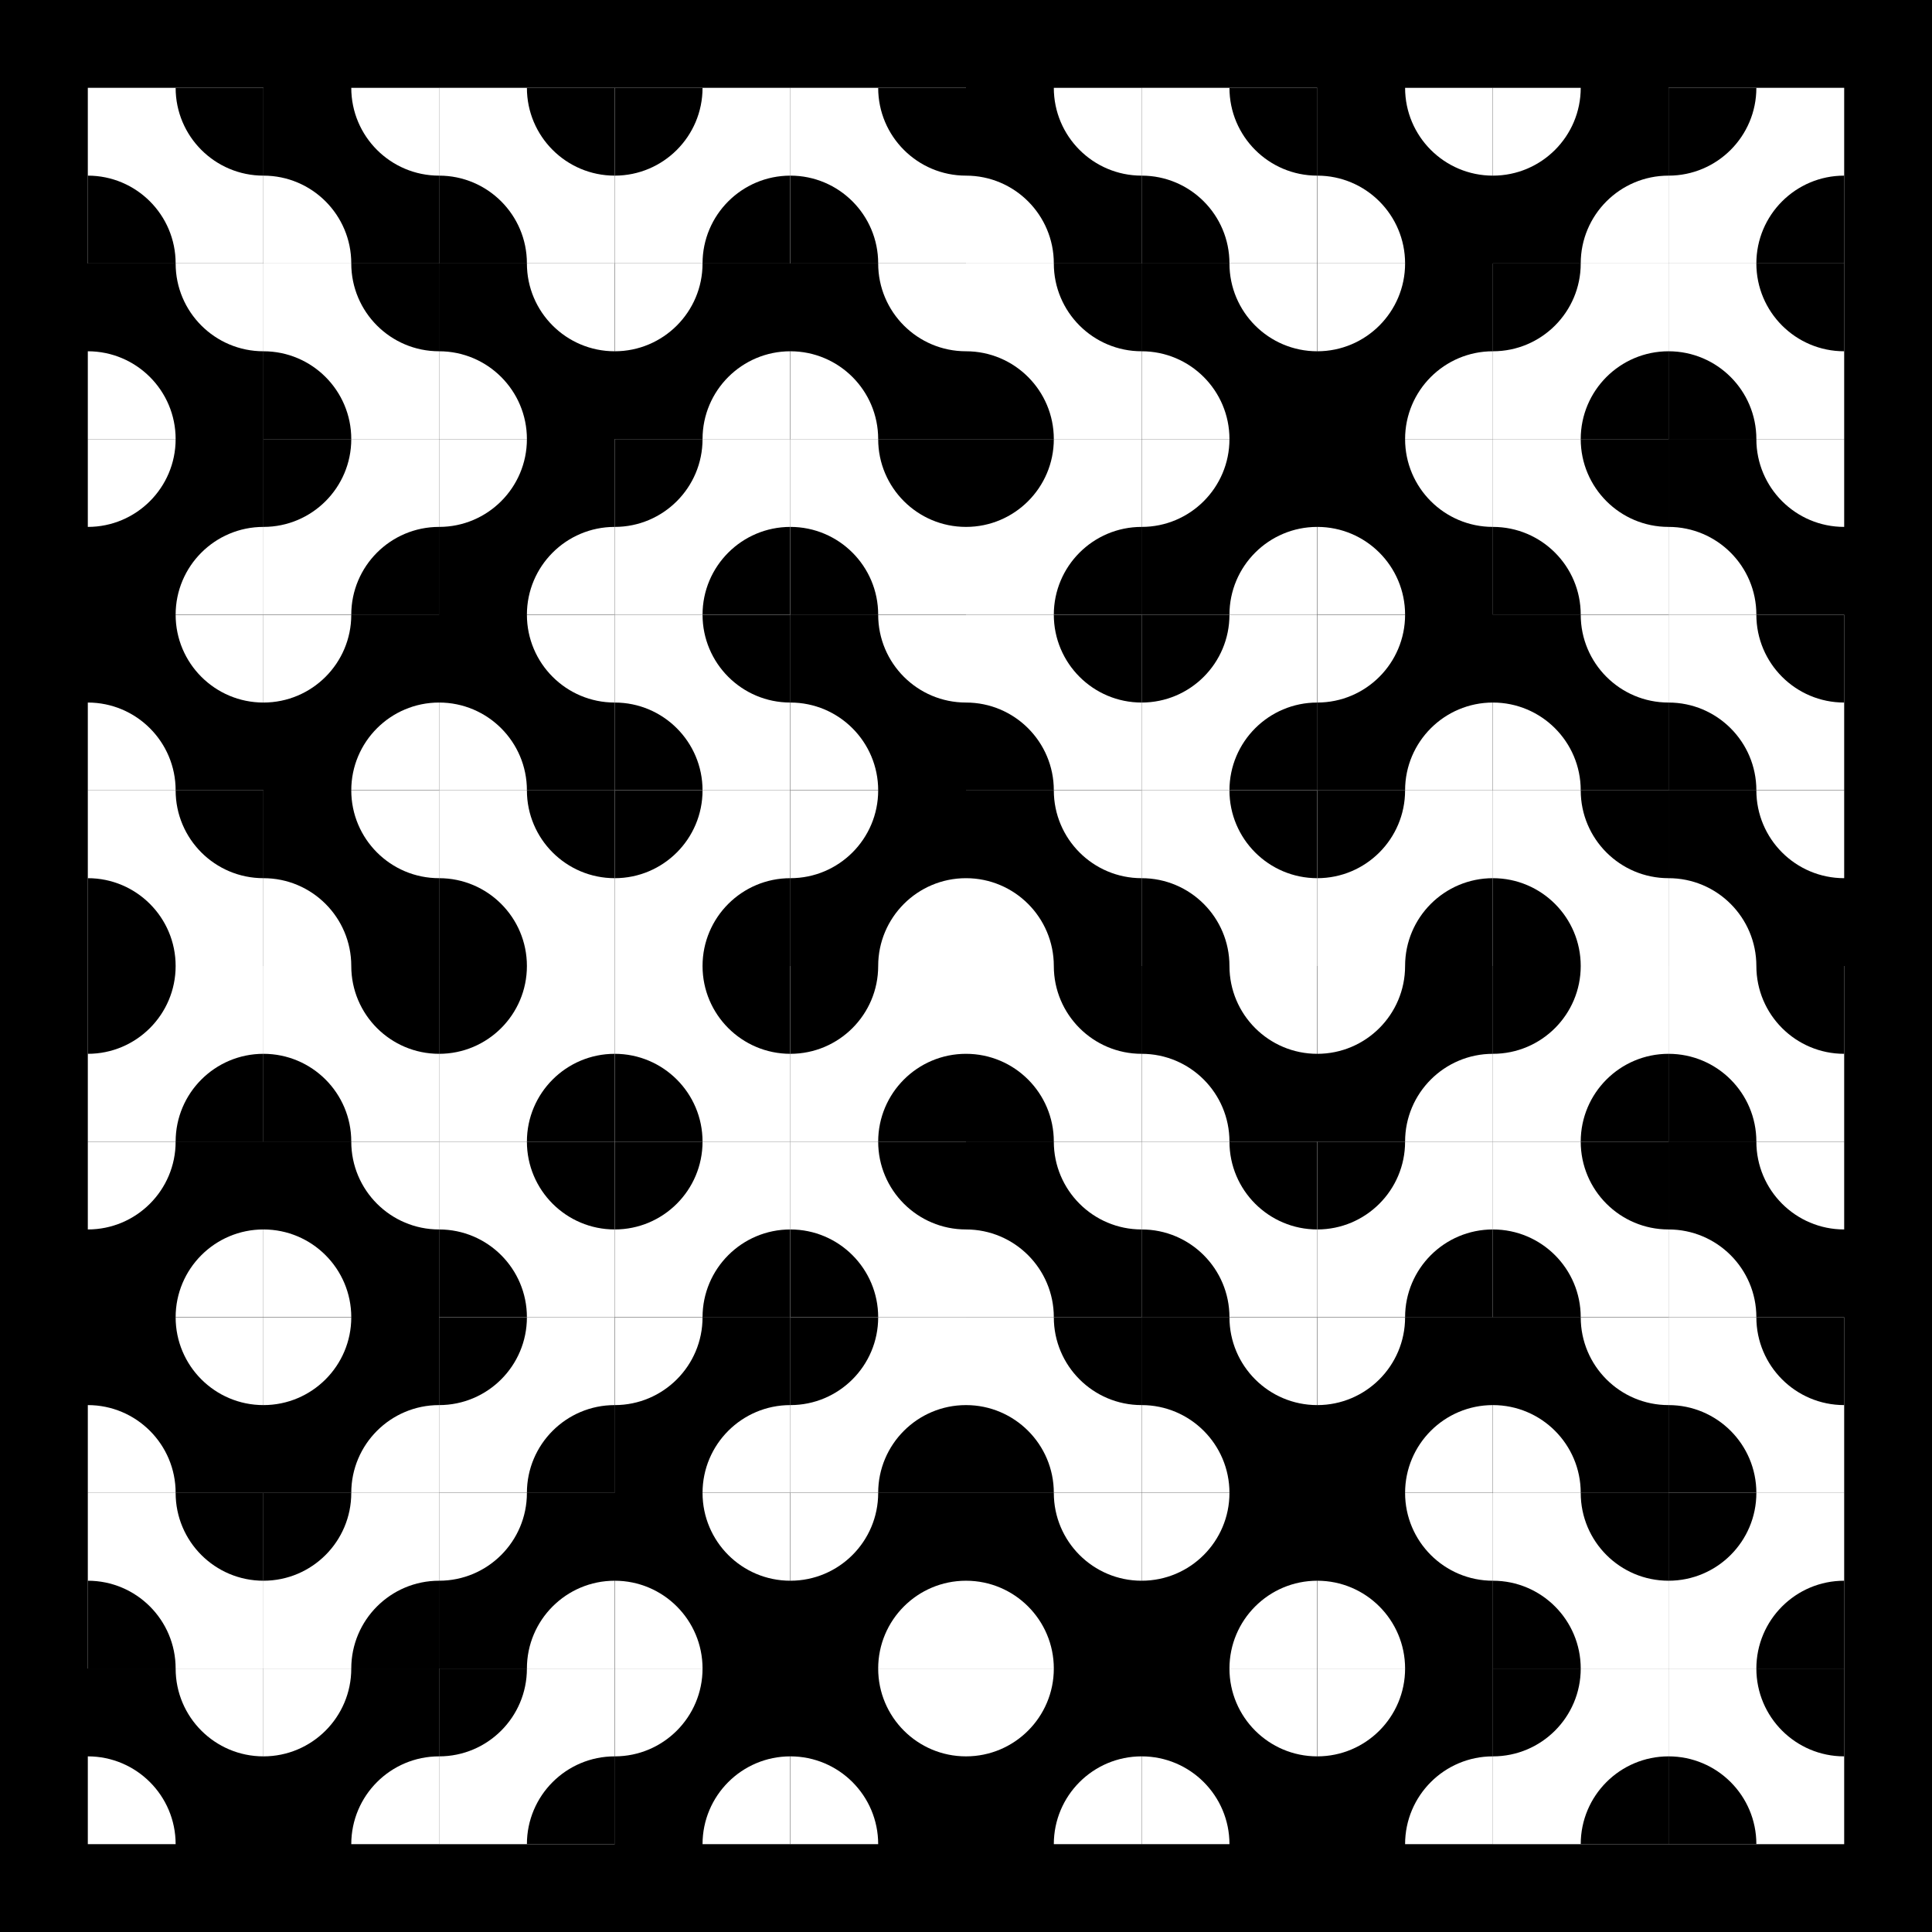
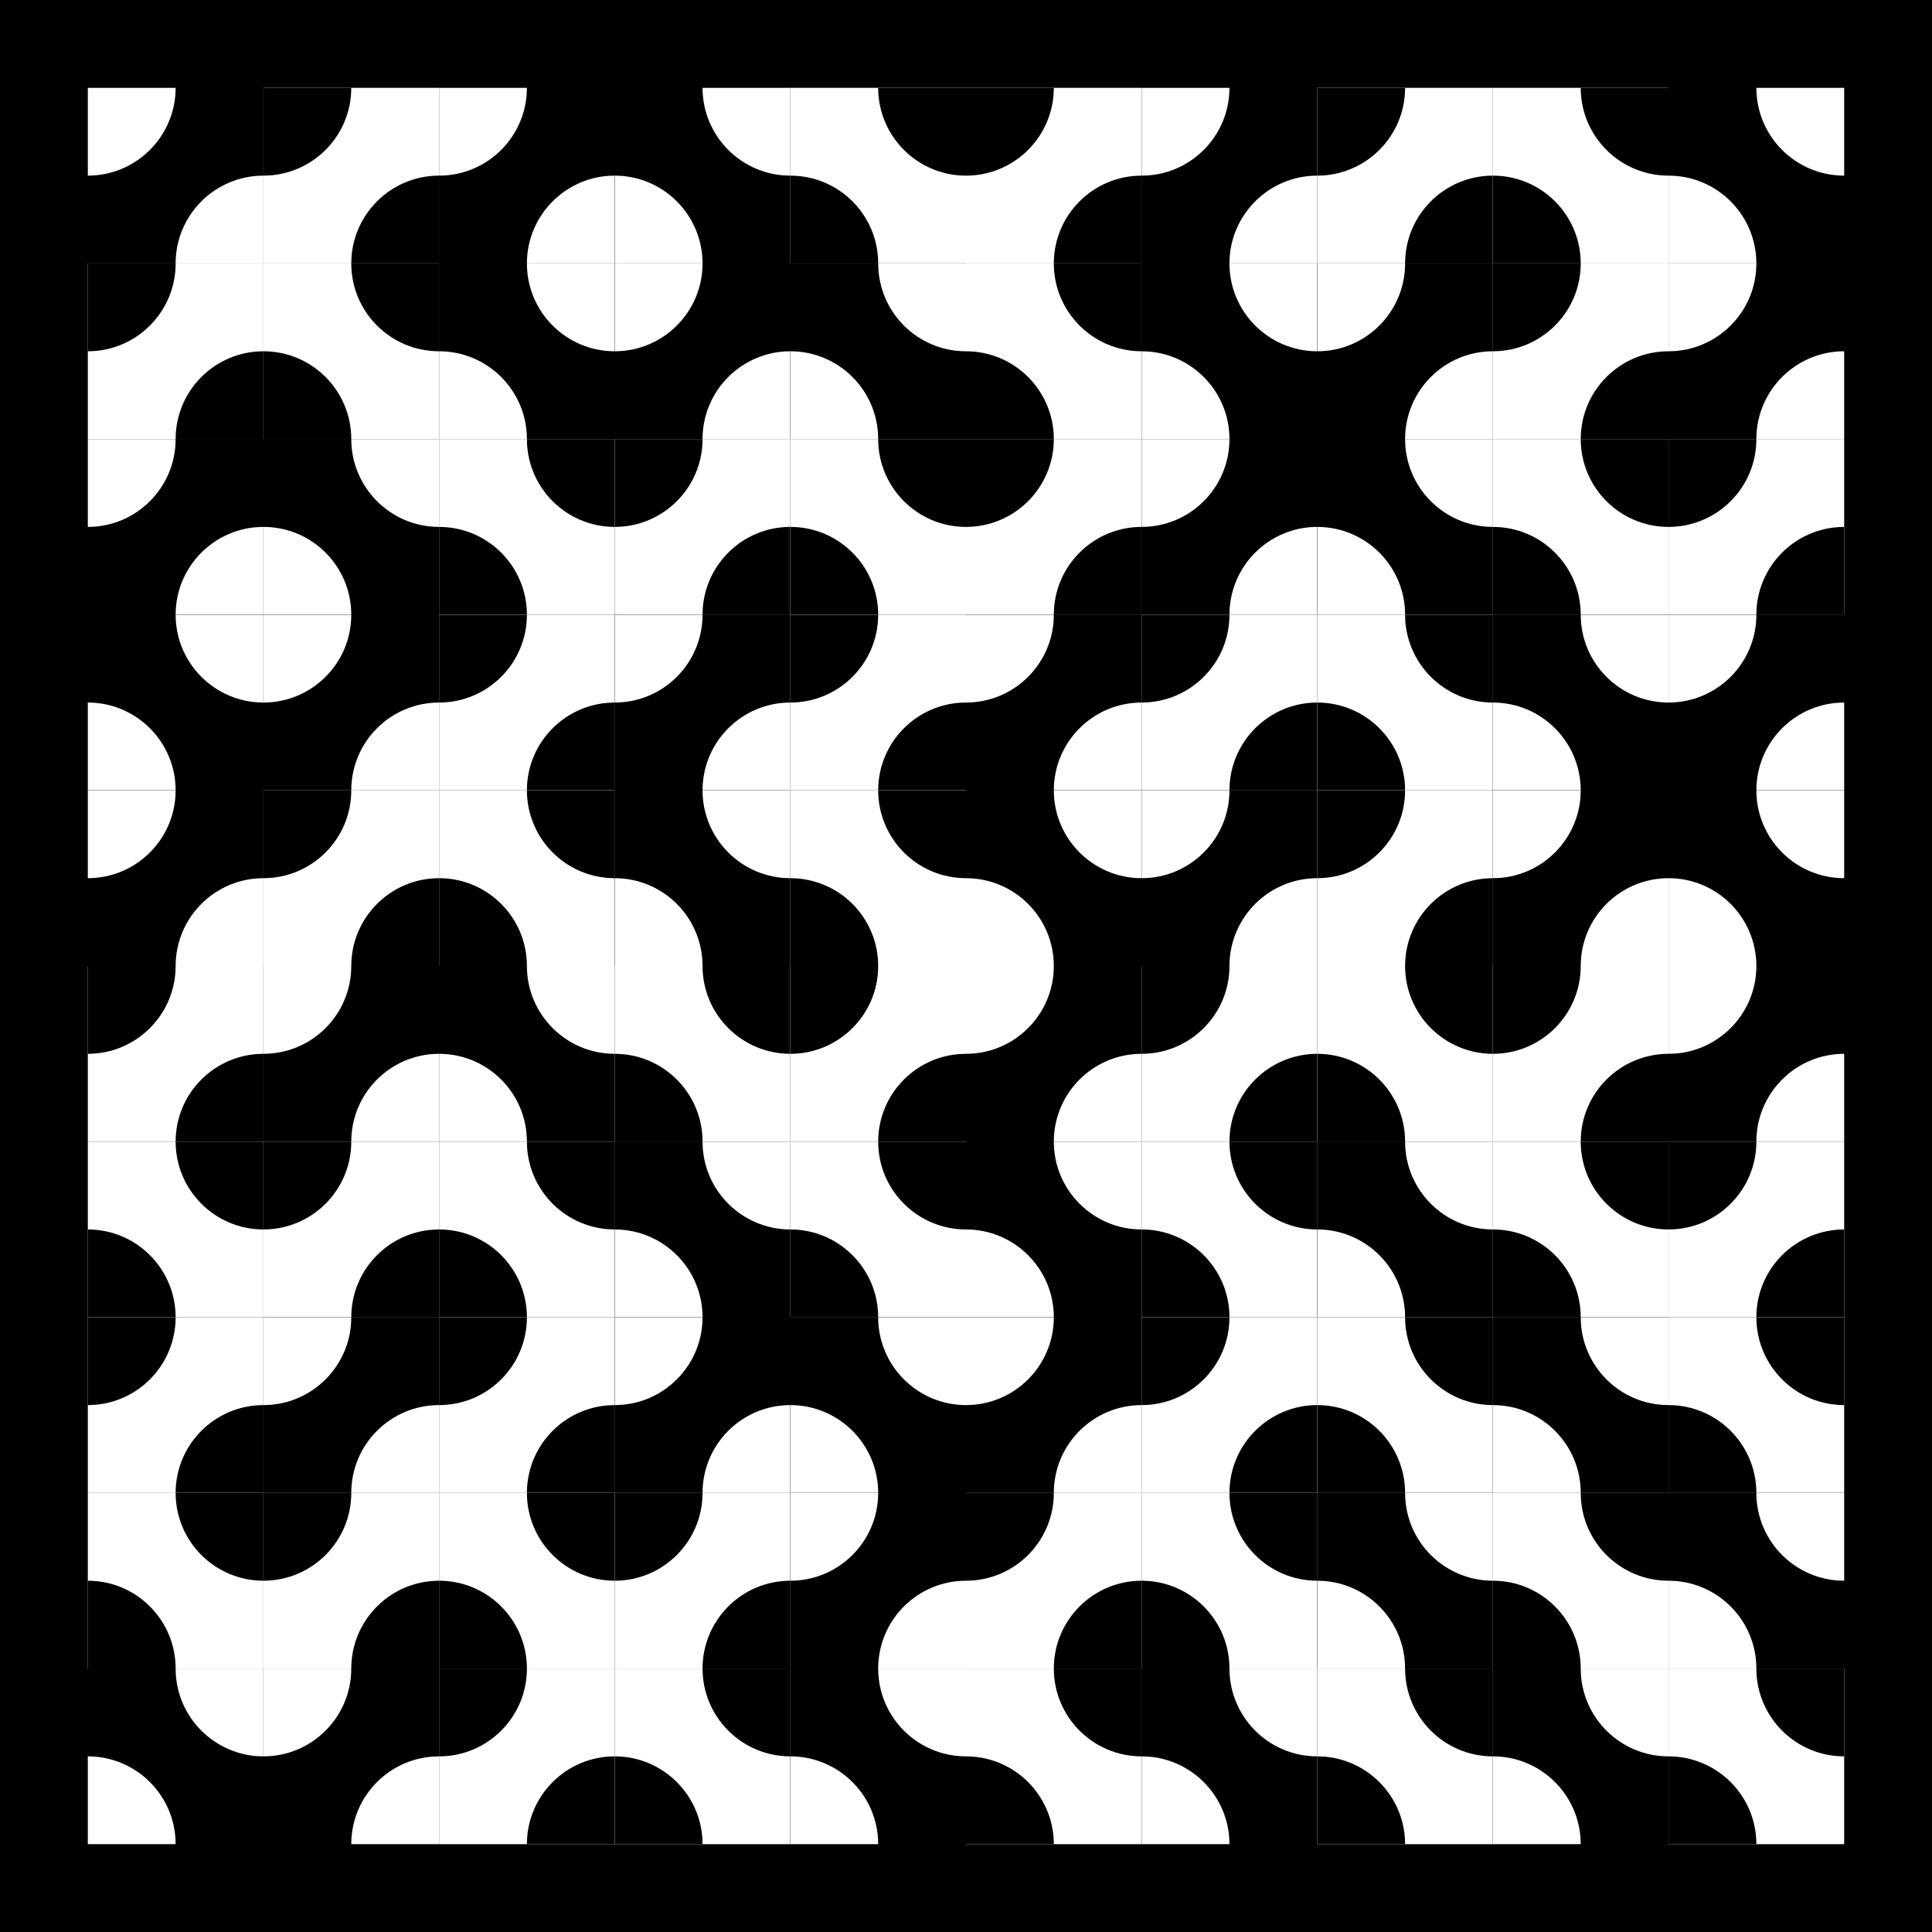
<svg xmlns="http://www.w3.org/2000/svg" viewBox="0 0 550 550" width="550" height="550">
-   <style>
+ '<style>
        rect.tileBack1 { stroke: none; fill: blacl; }
        rect.tileBack2 { stroke: none; fill: white; }
        rect.background { stroke: none; fill: white; }
        path.guide { stroke: lightgray; stroke-width: 1; }
        circle.guide { stroke: lightgray; fill: darkgray; stroke-width: 1; }
        path.arc1 { stroke: black; stroke-width: 50; fill: none; stroke-linecap: butt; }
        path.arc1round { stroke: black; stroke-width: 50; fill: none; stroke-linecap: round; }
        path.arc2 { stroke: black; stroke-width: 50; fill: none; stroke-linecap: butt; }
        path.arc3 { stroke: green; stroke-width: 50; fill: none; stroke-linecap: butt; }
        path.arc4 { stroke: blue; stroke-width: 50; fill: none; stroke-linecap: butt; }
        path.pie1 { stroke: none; stroke-width: 1; fill: white; stroke-linecap: butt; }
        path.pie2 { stroke: none; stroke-width: 1; fill: black; stroke-linecap: butt; }
        polygon.hex1 { stroke: white; fill: lightblue; stroke-width: 20; }
        polygon.hex1b { stroke: white; fill: darkblue; stroke-width: 20; }
        polygon.hex2 { stroke: white; fill: lightpink; stroke-width: 1; }
        polygon.hex2b { stroke: white; fill: red; stroke-width: 1; }
</style>
  <defs>
    <g id="base1">
      <rect width="200" height="200" class="tileBack1" />
    </g>
    <g id="base2">
      <rect width="200" height="200" class="tileBack2" />
    </g>
    <g id="center1">
      <use href="#base1" />
      <circle cx="100" cy="100" r="25" class="guide" />
    </g>
    <g id="hex1">
      <polygon class="hex1" transform="translate(0,0) scale(0.5,0.5) rotate(0,100,100)" points="300,150 225,280 75,280 0,150 75,20 225,20" />
    </g>
    <g id="hex1b">
      <polygon class="hex1b" transform="translate(0,0) scale(0.5,0.5) rotate(0,100,100)" points="300,150 225,280 75,280 0,150 75,20 225,20" />
    </g>
    <g id="hex2">
      <polygon class="hex2" transform="translate(0,0) scale(0.5,0.5) rotate(0,100,100)" points="300,150 225,280 75,280 0,150 75,20 225,20" />
    </g>
    <g id="hex2b">
      <polygon class="hex2b" transform="translate(0,0) scale(0.5,0.5) rotate(0,100,100)" points="300,150 225,280 75,280 0,150 75,20 225,20" />
    </g>
    <g id="tile1">
      <use href="#base1" />
      <path d="M200,100 A 100,100 0,0,0 100,200" class="arc1" />
    </g>
    <g id="slice1A">
      <use href="#base1" />
      <path d="M200,100 A 100,100 0,0,0 100,200 L 200,200 Z" class="pie1" />
      <path d="M0,100 A 100,100 0,0,0 100,0 L 0,0 Z" class="pie1" />
    </g>
    <g id="slice2A">
      <use href="#base2" />
      <path d="M200,100 A 100,100 0,0,0 100,200 L 200,200 Z" class="pie2" />
      <path d="M0,100 A 100,100 0,0,0 100,0 L 0,0 Z" class="pie2" />
    </g>
    <g id="slice1B">
      <use href="#slice2A" transform="rotate(90,100,100)" />
    </g>
    <g id="slice2B">
      <use href="#slice1A" transform="rotate(90,100,100)" />
    </g>
    <g id="tile2">
      <use href="#base1" />
      <path d="M200,100 A 100,100 0,0,0 100,200" class="arc2" />
      <path d="M0,100 A 100,100 0,0,0 100,0" class="arc2" />
    </g>
    <g id="tile3">
      <use href="#base1" />
      <path d="M100,0 A 100,100 0,0,0 200,100" class="arc3" />
      <path d="M100,200 A 100,100 0,0,0 0,100" class="arc3" />
    </g>
    <g id="tile4">
      <use href="#base1" />
      <path d="M200,100 A 100,100 0,0,0 100,200" class="arc4" />
      <path d="M0,100 A 100,100 0,0,0 100,0" class="arc4" />
      <path d="M100,0 A 100,100 0,0,0 200,100" class="arc4" />
      <path d="M100,200 A 100,100 0,0,0 0,100" class="arc4" />
    </g>
    <g id="tile5">
      <use href="#base1" />
      <path d="M0,100 200,100" class="arc1" />
    </g>
    <g id="tile6">
      <use href="#base1" />
      <path d="M100,0 100,200" class="arc1" />
    </g>
  </defs>
  <rect id="background" fill="black" width="550" height="550" />
  <g id="board" transform="translate(25,25) scale(0.25, 0.25)">
-     <use id="C0R0" href="#slice1B" transform="translate(0.00,0.00) rotate(0,100,100)">
- 		</use>
-     <use id="C0R1" href="#slice2B" transform="translate(0.00,200.00) rotate(0,100,100)">
+     <use id="C0R0" href="#slice1A" transform="translate(0.00,0.00) rotate(0,100,100)">
+ 		</use>
+     <use id="C0R1" href="#slice2A" transform="translate(0.00,200.00) rotate(0,100,100)">
		</use>
    <use id="C0R2" href="#slice1A" transform="translate(0.00,400.00) rotate(0,100,100)">
		</use>
    <use id="C0R3" href="#slice2B" transform="translate(0.00,600.00) rotate(0,100,100)">
		</use>
-     <use id="C0R4" href="#slice1B" transform="translate(0.00,800.00) rotate(0,100,100)">
+     <use id="C0R4" href="#slice1A" transform="translate(0.00,800.00) rotate(0,100,100)">
		</use>
    <use id="C0R5" href="#slice2A" transform="translate(0.00,1000.00) rotate(0,100,100)">
		</use>
-     <use id="C0R6" href="#slice1A" transform="translate(0.00,1200.00) rotate(0,100,100)">
- 		</use>
-     <use id="C0R7" href="#slice2B" transform="translate(0.00,1400.00) rotate(0,100,100)">
+     <use id="C0R6" href="#slice1B" transform="translate(0.00,1200.00) rotate(0,100,100)">
+ 		</use>
+     <use id="C0R7" href="#slice2A" transform="translate(0.00,1400.00) rotate(0,100,100)">
		</use>
    <use id="C0R8" href="#slice1B" transform="translate(0.00,1600.00) rotate(0,100,100)">
		</use>
    <use id="C0R9" href="#slice2B" transform="translate(0.00,1800.00) rotate(0,100,100)">
		</use>
-     <use id="C1R0" href="#slice2B" transform="translate(200.00,0.00) rotate(0,100,100)">
+     <use id="C1R0" href="#slice2A" transform="translate(200.00,0.00) rotate(0,100,100)">
		</use>
    <use id="C1R1" href="#slice1B" transform="translate(200.00,200.00) rotate(0,100,100)">
		</use>
-     <use id="C1R2" href="#slice2A" transform="translate(200.00,400.00) rotate(0,100,100)">
+     <use id="C1R2" href="#slice2B" transform="translate(200.00,400.00) rotate(0,100,100)">
		</use>
    <use id="C1R3" href="#slice1A" transform="translate(200.00,600.00) rotate(0,100,100)">
		</use>
-     <use id="C1R4" href="#slice2B" transform="translate(200.00,800.00) rotate(0,100,100)">
- 		</use>
-     <use id="C1R5" href="#slice1B" transform="translate(200.00,1000.00) rotate(0,100,100)">
- 		</use>
-     <use id="C1R6" href="#slice2B" transform="translate(200.00,1200.00) rotate(0,100,100)">
+     <use id="C1R4" href="#slice2A" transform="translate(200.00,800.00) rotate(0,100,100)">
+ 		</use>
+     <use id="C1R5" href="#slice1A" transform="translate(200.00,1000.00) rotate(0,100,100)">
+ 		</use>
+     <use id="C1R6" href="#slice2A" transform="translate(200.00,1200.00) rotate(0,100,100)">
		</use>
    <use id="C1R7" href="#slice1A" transform="translate(200.00,1400.00) rotate(0,100,100)">
		</use>
    <use id="C1R8" href="#slice2A" transform="translate(200.00,1600.00) rotate(0,100,100)">
		</use>
    <use id="C1R9" href="#slice1A" transform="translate(200.00,1800.00) rotate(0,100,100)">
		</use>
-     <use id="C2R0" href="#slice1B" transform="translate(400.00,0.00) rotate(0,100,100)">
+     <use id="C2R0" href="#slice1A" transform="translate(400.00,0.00) rotate(0,100,100)">
		</use>
    <use id="C2R1" href="#slice2B" transform="translate(400.00,200.00) rotate(0,100,100)">
		</use>
-     <use id="C2R2" href="#slice1A" transform="translate(400.00,400.00) rotate(0,100,100)">
- 		</use>
-     <use id="C2R3" href="#slice2B" transform="translate(400.00,600.00) rotate(0,100,100)">
+     <use id="C2R2" href="#slice1B" transform="translate(400.00,400.00) rotate(0,100,100)">
+ 		</use>
+     <use id="C2R3" href="#slice2A" transform="translate(400.00,600.00) rotate(0,100,100)">
		</use>
    <use id="C2R4" href="#slice1B" transform="translate(400.00,800.00) rotate(0,100,100)">
		</use>
-     <use id="C2R5" href="#slice2A" transform="translate(400.00,1000.00) rotate(0,100,100)">
+     <use id="C2R5" href="#slice2B" transform="translate(400.00,1000.00) rotate(0,100,100)">
		</use>
    <use id="C2R6" href="#slice1B" transform="translate(400.00,1200.00) rotate(0,100,100)">
		</use>
    <use id="C2R7" href="#slice2A" transform="translate(400.00,1400.00) rotate(0,100,100)">
		</use>
-     <use id="C2R8" href="#slice1A" transform="translate(400.00,1600.00) rotate(0,100,100)">
+     <use id="C2R8" href="#slice1B" transform="translate(400.00,1600.00) rotate(0,100,100)">
		</use>
    <use id="C2R9" href="#slice2A" transform="translate(400.00,1800.00) rotate(0,100,100)">
		</use>
-     <use id="C3R0" href="#slice2A" transform="translate(600.00,0.00) rotate(0,100,100)">
+     <use id="C3R0" href="#slice2B" transform="translate(600.00,0.00) rotate(0,100,100)">
		</use>
    <use id="C3R1" href="#slice1A" transform="translate(600.00,200.00) rotate(0,100,100)">
		</use>
    <use id="C3R2" href="#slice2A" transform="translate(600.00,400.00) rotate(0,100,100)">
		</use>
-     <use id="C3R3" href="#slice1B" transform="translate(600.00,600.00) rotate(0,100,100)">
- 		</use>
-     <use id="C3R4" href="#slice2A" transform="translate(600.00,800.00) rotate(0,100,100)">
+     <use id="C3R3" href="#slice1A" transform="translate(600.00,600.00) rotate(0,100,100)">
+ 		</use>
+     <use id="C3R4" href="#slice2B" transform="translate(600.00,800.00) rotate(0,100,100)">
		</use>
    <use id="C3R5" href="#slice1B" transform="translate(600.00,1000.00) rotate(0,100,100)">
		</use>
-     <use id="C3R6" href="#slice2A" transform="translate(600.00,1200.00) rotate(0,100,100)">
+     <use id="C3R6" href="#slice2B" transform="translate(600.00,1200.00) rotate(0,100,100)">
		</use>
    <use id="C3R7" href="#slice1A" transform="translate(600.00,1400.00) rotate(0,100,100)">
		</use>
-     <use id="C3R8" href="#slice2B" transform="translate(600.00,1600.00) rotate(0,100,100)">
- 		</use>
-     <use id="C3R9" href="#slice1A" transform="translate(600.00,1800.00) rotate(0,100,100)">
+     <use id="C3R8" href="#slice2A" transform="translate(600.00,1600.00) rotate(0,100,100)">
+ 		</use>
+     <use id="C3R9" href="#slice1B" transform="translate(600.00,1800.00) rotate(0,100,100)">
		</use>
    <use id="C4R0" href="#slice1B" transform="translate(800.00,0.00) rotate(0,100,100)">
		</use>
    <use id="C4R1" href="#slice2B" transform="translate(800.00,200.00) rotate(0,100,100)">
		</use>
    <use id="C4R2" href="#slice1B" transform="translate(800.00,400.00) rotate(0,100,100)">
		</use>
-     <use id="C4R3" href="#slice2B" transform="translate(800.00,600.00) rotate(0,100,100)">
- 		</use>
-     <use id="C4R4" href="#slice1A" transform="translate(800.00,800.00) rotate(0,100,100)">
+     <use id="C4R3" href="#slice2A" transform="translate(800.00,600.00) rotate(0,100,100)">
+ 		</use>
+     <use id="C4R4" href="#slice1B" transform="translate(800.00,800.00) rotate(0,100,100)">
		</use>
    <use id="C4R5" href="#slice2A" transform="translate(800.00,1000.00) rotate(0,100,100)">
		</use>
    <use id="C4R6" href="#slice1B" transform="translate(800.00,1200.00) rotate(0,100,100)">
		</use>
-     <use id="C4R7" href="#slice2A" transform="translate(800.00,1400.00) rotate(0,100,100)">
+     <use id="C4R7" href="#slice2B" transform="translate(800.00,1400.00) rotate(0,100,100)">
		</use>
    <use id="C4R8" href="#slice1A" transform="translate(800.00,1600.00) rotate(0,100,100)">
		</use>
    <use id="C4R9" href="#slice2B" transform="translate(800.00,1800.00) rotate(0,100,100)">
		</use>
-     <use id="C5R0" href="#slice2B" transform="translate(1000.00,0.00) rotate(0,100,100)">
+     <use id="C5R0" href="#slice2A" transform="translate(1000.00,0.00) rotate(0,100,100)">
		</use>
    <use id="C5R1" href="#slice1B" transform="translate(1000.00,200.00) rotate(0,100,100)">
		</use>
    <use id="C5R2" href="#slice2A" transform="translate(1000.00,400.00) rotate(0,100,100)">
		</use>
-     <use id="C5R3" href="#slice1B" transform="translate(1000.00,600.00) rotate(0,100,100)">
+     <use id="C5R3" href="#slice1A" transform="translate(1000.00,600.00) rotate(0,100,100)">
		</use>
    <use id="C5R4" href="#slice2B" transform="translate(1000.00,800.00) rotate(0,100,100)">
		</use>
-     <use id="C5R5" href="#slice1B" transform="translate(1000.00,1000.00) rotate(0,100,100)">
+     <use id="C5R5" href="#slice1A" transform="translate(1000.00,1000.00) rotate(0,100,100)">
		</use>
    <use id="C5R6" href="#slice2B" transform="translate(1000.00,1200.00) rotate(0,100,100)">
		</use>
-     <use id="C5R7" href="#slice1B" transform="translate(1000.00,1400.00) rotate(0,100,100)">
- 		</use>
-     <use id="C5R8" href="#slice2B" transform="translate(1000.00,1600.00) rotate(0,100,100)">
- 		</use>
-     <use id="C5R9" href="#slice1A" transform="translate(1000.00,1800.00) rotate(0,100,100)">
- 		</use>
-     <use id="C6R0" href="#slice1B" transform="translate(1200.00,0.00) rotate(0,100,100)">
+     <use id="C5R7" href="#slice1A" transform="translate(1000.00,1400.00) rotate(0,100,100)">
+ 		</use>
+     <use id="C5R8" href="#slice2A" transform="translate(1000.00,1600.00) rotate(0,100,100)">
+ 		</use>
+     <use id="C5R9" href="#slice1B" transform="translate(1000.00,1800.00) rotate(0,100,100)">
+ 		</use>
+     <use id="C6R0" href="#slice1A" transform="translate(1200.00,0.00) rotate(0,100,100)">
		</use>
    <use id="C6R1" href="#slice2B" transform="translate(1200.00,200.00) rotate(0,100,100)">
		</use>
    <use id="C6R2" href="#slice1A" transform="translate(1200.00,400.00) rotate(0,100,100)">
		</use>
    <use id="C6R3" href="#slice2A" transform="translate(1200.00,600.00) rotate(0,100,100)">
		</use>
-     <use id="C6R4" href="#slice1B" transform="translate(1200.00,800.00) rotate(0,100,100)">
- 		</use>
-     <use id="C6R5" href="#slice2B" transform="translate(1200.00,1000.00) rotate(0,100,100)">
+     <use id="C6R4" href="#slice1A" transform="translate(1200.00,800.00) rotate(0,100,100)">
+ 		</use>
+     <use id="C6R5" href="#slice2A" transform="translate(1200.00,1000.00) rotate(0,100,100)">
		</use>
    <use id="C6R6" href="#slice1B" transform="translate(1200.00,1200.00) rotate(0,100,100)">
		</use>
-     <use id="C6R7" href="#slice2B" transform="translate(1200.00,1400.00) rotate(0,100,100)">
- 		</use>
-     <use id="C6R8" href="#slice1A" transform="translate(1200.00,1600.00) rotate(0,100,100)">
+     <use id="C6R7" href="#slice2A" transform="translate(1200.00,1400.00) rotate(0,100,100)">
+ 		</use>
+     <use id="C6R8" href="#slice1B" transform="translate(1200.00,1600.00) rotate(0,100,100)">
		</use>
    <use id="C6R9" href="#slice2B" transform="translate(1200.00,1800.00) rotate(0,100,100)">
		</use>
-     <use id="C7R0" href="#slice2B" transform="translate(1400.00,0.00) rotate(0,100,100)">
+     <use id="C7R0" href="#slice2A" transform="translate(1400.00,0.00) rotate(0,100,100)">
		</use>
    <use id="C7R1" href="#slice1A" transform="translate(1400.00,200.00) rotate(0,100,100)">
		</use>
    <use id="C7R2" href="#slice2B" transform="translate(1400.00,400.00) rotate(0,100,100)">
		</use>
-     <use id="C7R3" href="#slice1A" transform="translate(1400.00,600.00) rotate(0,100,100)">
+     <use id="C7R3" href="#slice1B" transform="translate(1400.00,600.00) rotate(0,100,100)">
		</use>
    <use id="C7R4" href="#slice2A" transform="translate(1400.00,800.00) rotate(0,100,100)">
		</use>
-     <use id="C7R5" href="#slice1A" transform="translate(1400.00,1000.00) rotate(0,100,100)">
- 		</use>
-     <use id="C7R6" href="#slice2A" transform="translate(1400.00,1200.00) rotate(0,100,100)">
- 		</use>
-     <use id="C7R7" href="#slice1A" transform="translate(1400.00,1400.00) rotate(0,100,100)">
+     <use id="C7R5" href="#slice1B" transform="translate(1400.00,1000.00) rotate(0,100,100)">
+ 		</use>
+     <use id="C7R6" href="#slice2B" transform="translate(1400.00,1200.00) rotate(0,100,100)">
+ 		</use>
+     <use id="C7R7" href="#slice1B" transform="translate(1400.00,1400.00) rotate(0,100,100)">
		</use>
    <use id="C7R8" href="#slice2B" transform="translate(1400.00,1600.00) rotate(0,100,100)">
		</use>
-     <use id="C7R9" href="#slice1A" transform="translate(1400.00,1800.00) rotate(0,100,100)">
- 		</use>
-     <use id="C8R0" href="#slice1A" transform="translate(1600.00,0.00) rotate(0,100,100)">
+     <use id="C7R9" href="#slice1B" transform="translate(1400.00,1800.00) rotate(0,100,100)">
+ 		</use>
+     <use id="C8R0" href="#slice1B" transform="translate(1600.00,0.00) rotate(0,100,100)">
		</use>
    <use id="C8R1" href="#slice2A" transform="translate(1600.00,200.00) rotate(0,100,100)">
		</use>
    <use id="C8R2" href="#slice1B" transform="translate(1600.00,400.00) rotate(0,100,100)">
		</use>
    <use id="C8R3" href="#slice2B" transform="translate(1600.00,600.00) rotate(0,100,100)">
		</use>
-     <use id="C8R4" href="#slice1B" transform="translate(1600.00,800.00) rotate(0,100,100)">
+     <use id="C8R4" href="#slice1A" transform="translate(1600.00,800.00) rotate(0,100,100)">
		</use>
    <use id="C8R5" href="#slice2A" transform="translate(1600.00,1000.00) rotate(0,100,100)">
		</use>
    <use id="C8R6" href="#slice1B" transform="translate(1600.00,1200.00) rotate(0,100,100)">
		</use>
    <use id="C8R7" href="#slice2B" transform="translate(1600.00,1400.00) rotate(0,100,100)">
		</use>
    <use id="C8R8" href="#slice1B" transform="translate(1600.00,1600.00) rotate(0,100,100)">
		</use>
-     <use id="C8R9" href="#slice2A" transform="translate(1600.00,1800.00) rotate(0,100,100)">
- 		</use>
-     <use id="C9R0" href="#slice2A" transform="translate(1800.00,0.00) rotate(0,100,100)">
- 		</use>
-     <use id="C9R1" href="#slice1B" transform="translate(1800.00,200.00) rotate(0,100,100)">
- 		</use>
-     <use id="C9R2" href="#slice2B" transform="translate(1800.00,400.00) rotate(0,100,100)">
- 		</use>
-     <use id="C9R3" href="#slice1B" transform="translate(1800.00,600.00) rotate(0,100,100)">
+     <use id="C8R9" href="#slice2B" transform="translate(1600.00,1800.00) rotate(0,100,100)">
+ 		</use>
+     <use id="C9R0" href="#slice2B" transform="translate(1800.00,0.00) rotate(0,100,100)">
+ 		</use>
+     <use id="C9R1" href="#slice1A" transform="translate(1800.00,200.00) rotate(0,100,100)">
+ 		</use>
+     <use id="C9R2" href="#slice2A" transform="translate(1800.00,400.00) rotate(0,100,100)">
+ 		</use>
+     <use id="C9R3" href="#slice1A" transform="translate(1800.00,600.00) rotate(0,100,100)">
		</use>
    <use id="C9R4" href="#slice2B" transform="translate(1800.00,800.00) rotate(0,100,100)">
		</use>
-     <use id="C9R5" href="#slice1B" transform="translate(1800.00,1000.00) rotate(0,100,100)">
- 		</use>
-     <use id="C9R6" href="#slice2B" transform="translate(1800.00,1200.00) rotate(0,100,100)">
+     <use id="C9R5" href="#slice1A" transform="translate(1800.00,1000.00) rotate(0,100,100)">
+ 		</use>
+     <use id="C9R6" href="#slice2A" transform="translate(1800.00,1200.00) rotate(0,100,100)">
		</use>
    <use id="C9R7" href="#slice1B" transform="translate(1800.00,1400.00) rotate(0,100,100)">
		</use>
-     <use id="C9R8" href="#slice2A" transform="translate(1800.00,1600.00) rotate(0,100,100)">
+     <use id="C9R8" href="#slice2B" transform="translate(1800.00,1600.00) rotate(0,100,100)">
		</use>
    <use id="C9R9" href="#slice1B" transform="translate(1800.00,1800.00) rotate(0,100,100)">
		</use>
  </g>
</svg>
